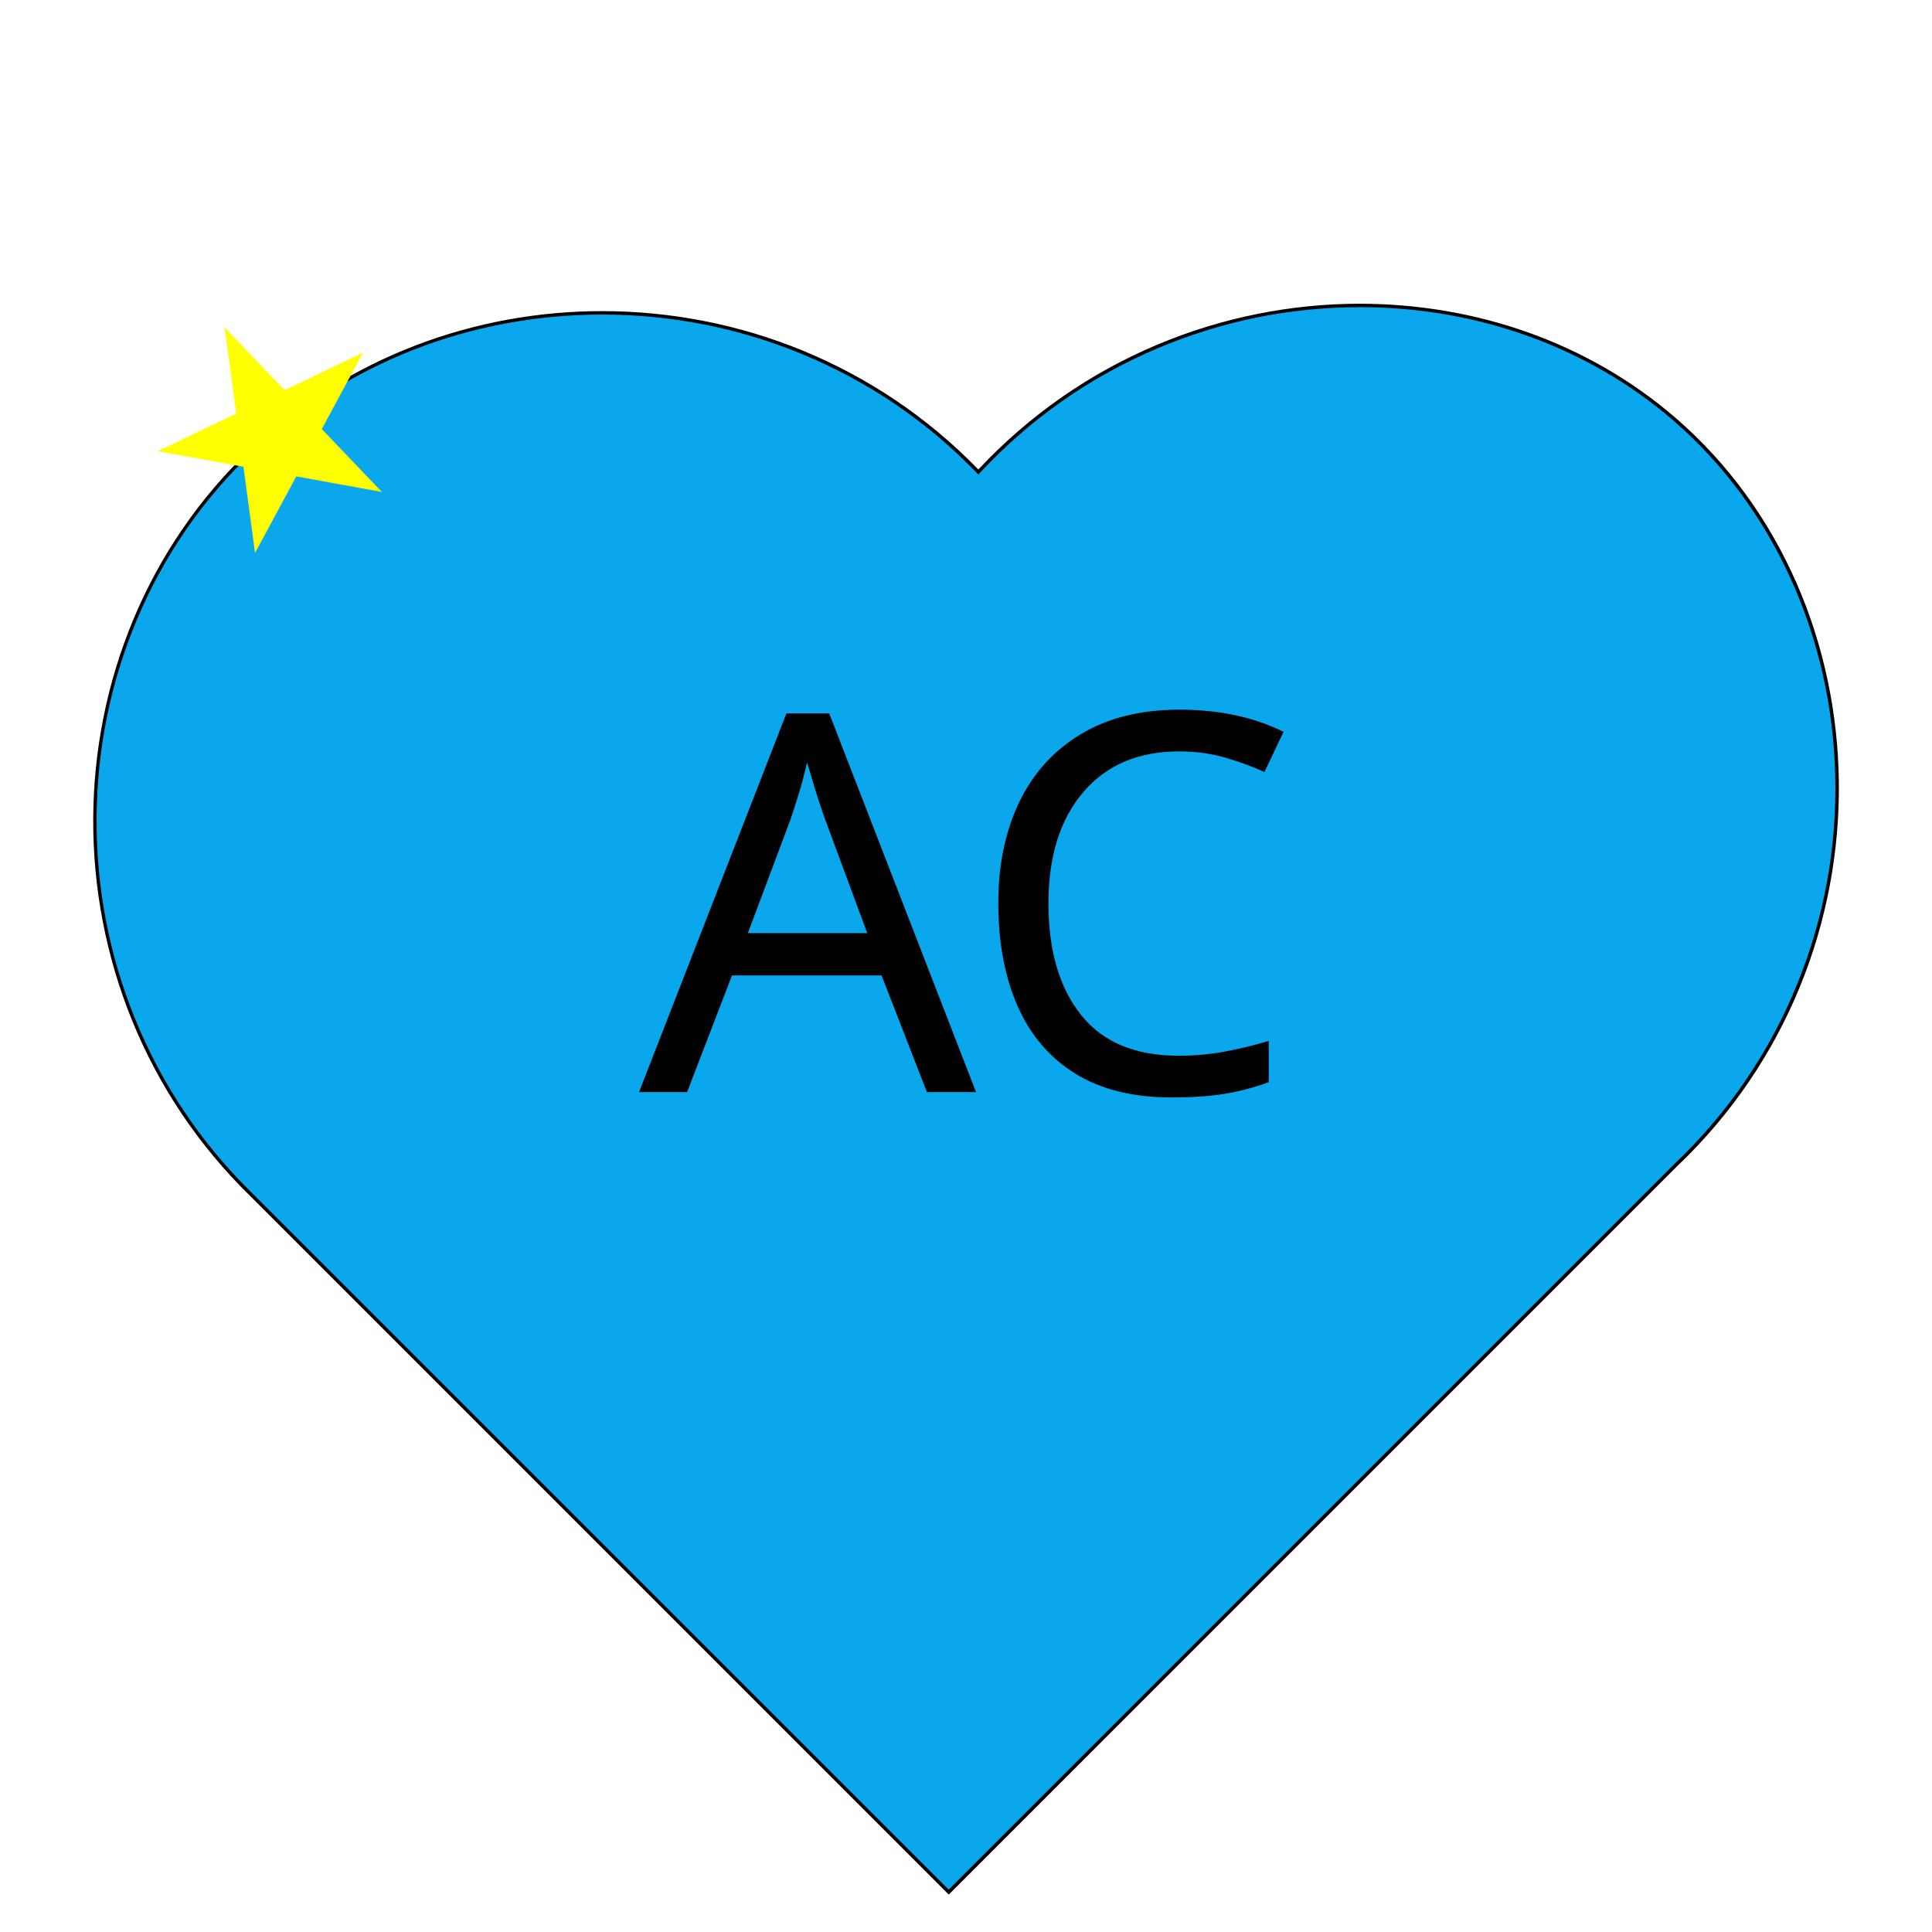
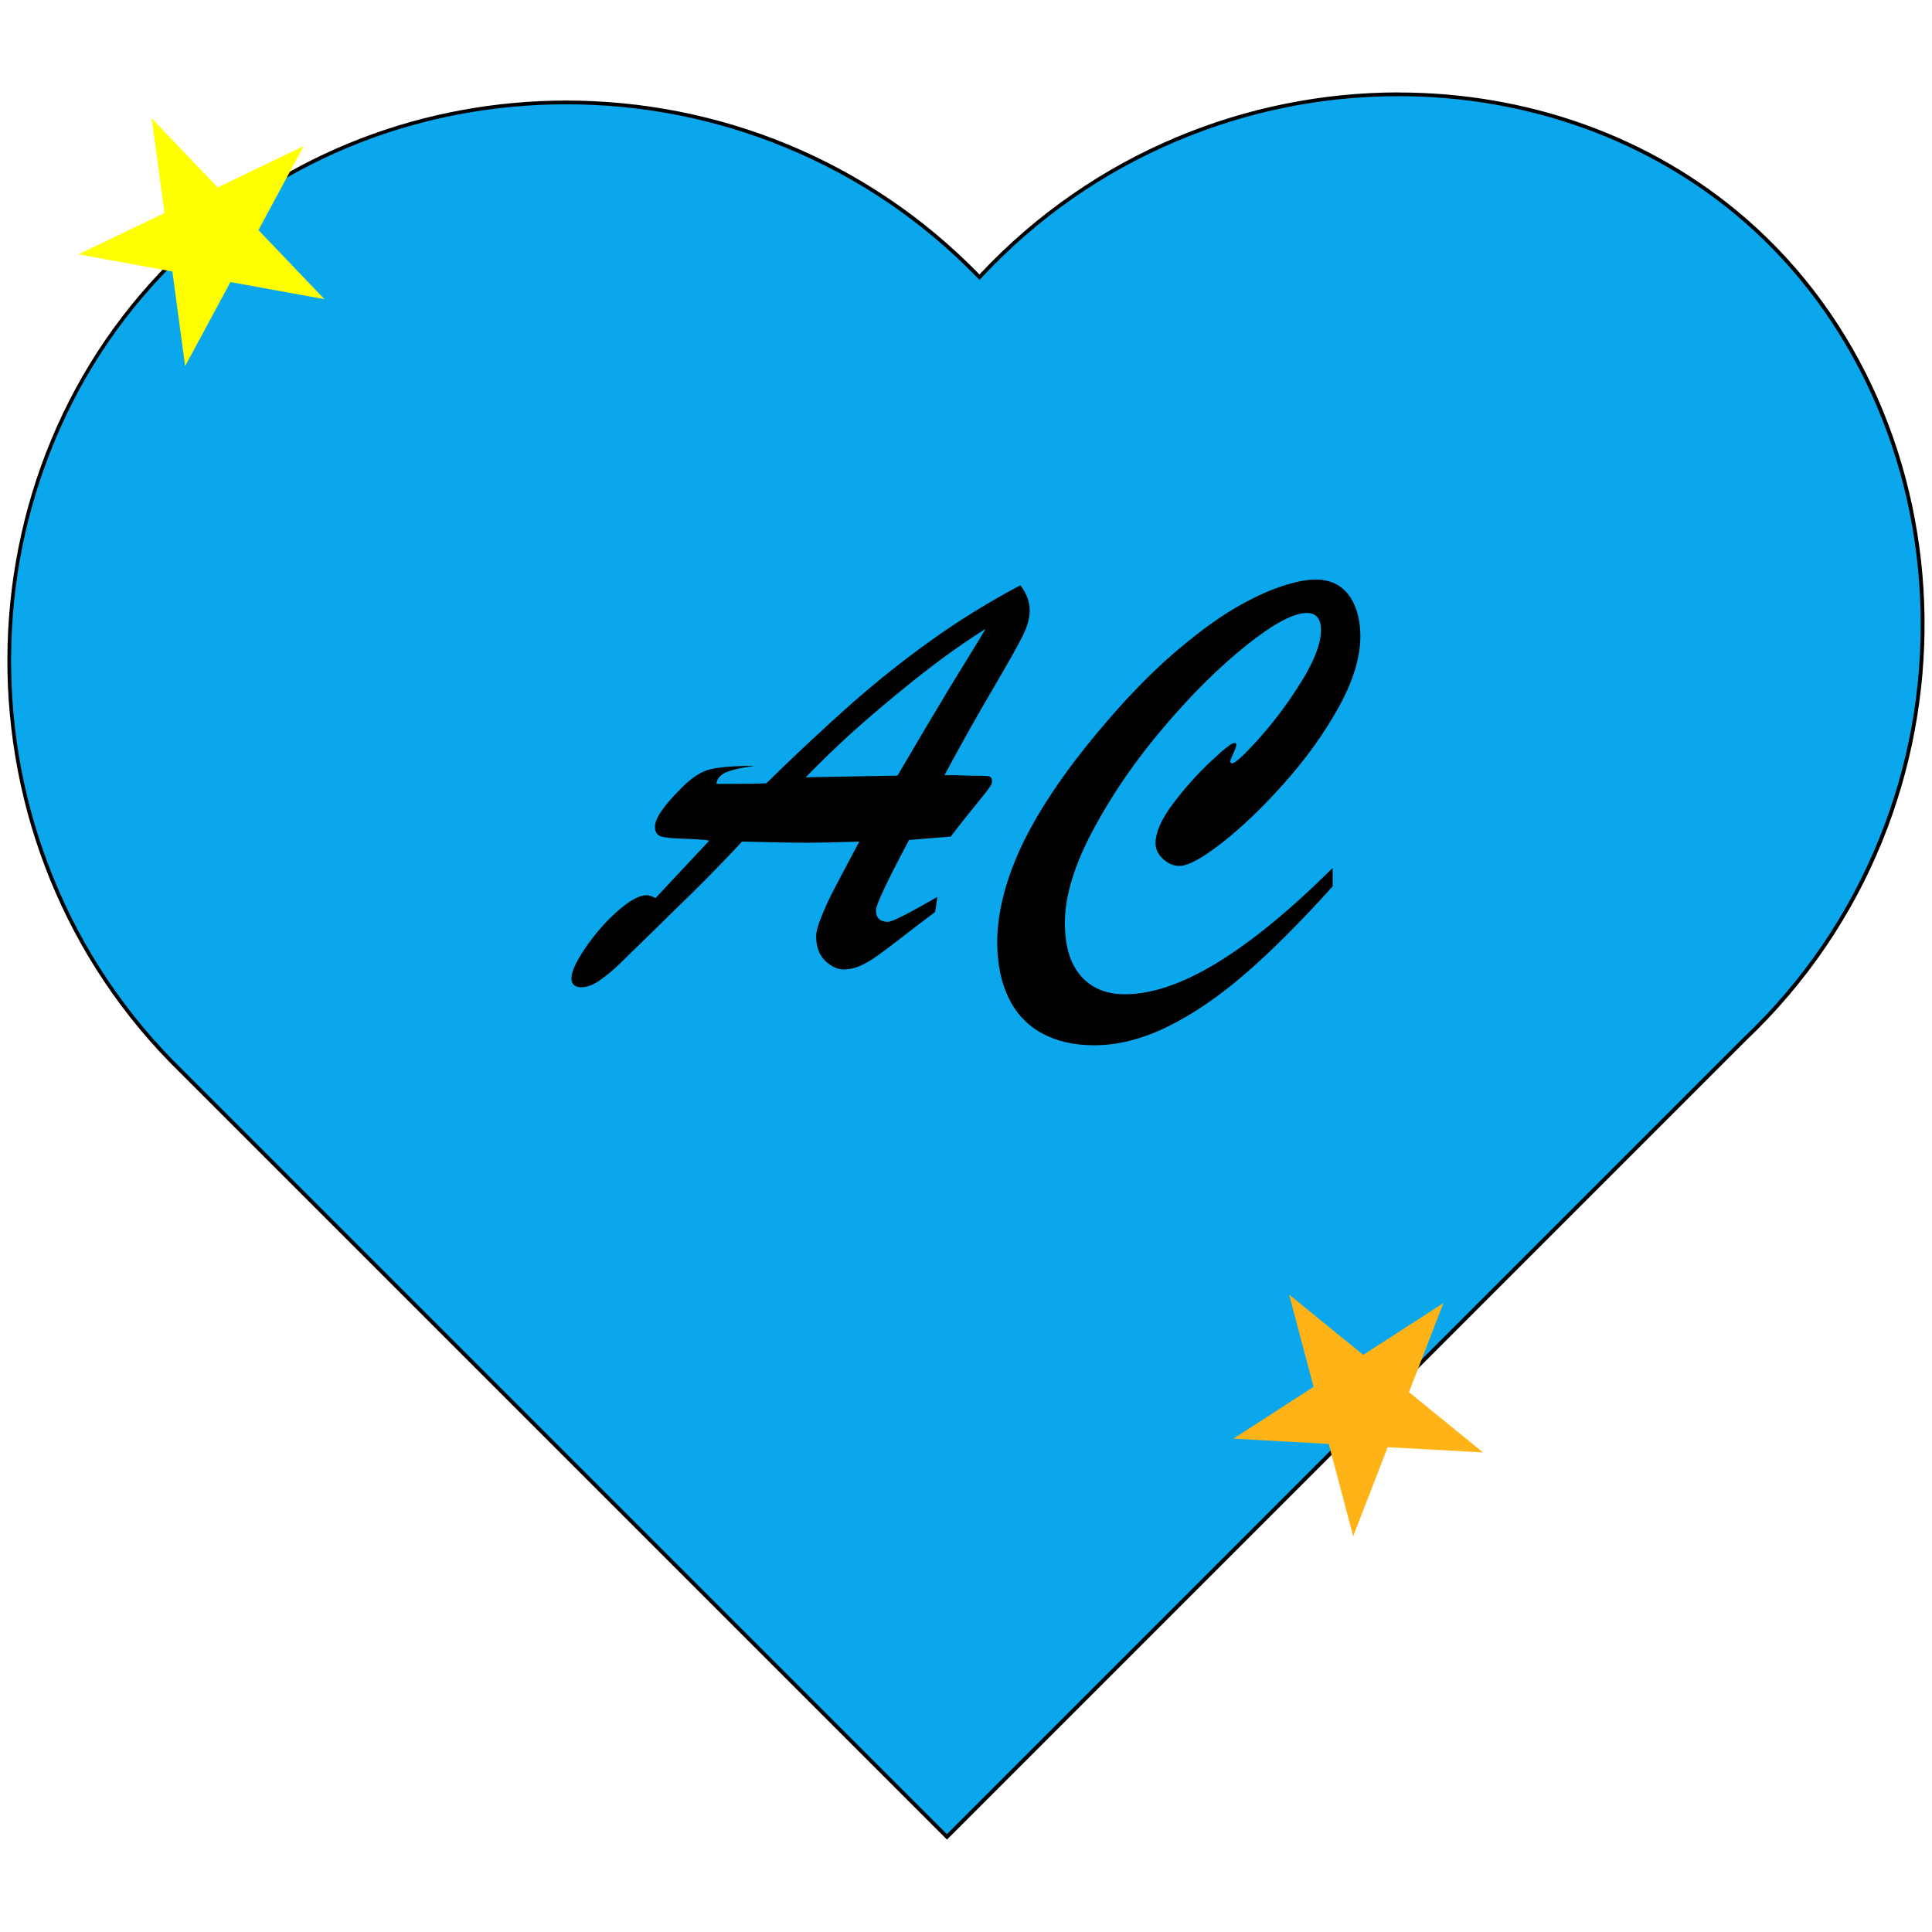
<svg xmlns="http://www.w3.org/2000/svg" version="1.1" width="512" height="512">
-   <svg id="SvgjsSvg1008" version="1.1" viewBox="0 0 512 512">
+   <svg id="SvgjsSvg1074" version="1.1" viewBox="0 0 512 512">
    <defs>
      <style>
      .st0 {
-         font-family: BrushScriptMT, 'Brush Script MT';
-         font-size: 140px;
+         isolation: isolate;
      }

      .st1 {
-         fill: url(#Summer);
+         fill: #ff0;
      }

      .st2 {
-         fill: #ff0;
+         stroke: #000;
+         stroke-miterlimit: 10;
+         stroke-width: .85px;
      }

-       .st3 {
-         stroke: #000;
-         stroke-miterlimit: 10;
-         stroke-width: .77px;
+       .st2, .st3 {
+         fill: #0aa7ed;
      }

-       .st3, .st4 {
-         fill: #0aa7ed;
+       .st4 {
+         fill: #ffb317;
      }
    </style>
-       <radialGradient id="SvgjsRadialGradient1007" cx="350.65" cy="399.73" fx="377.87" fy="387.98" r="29.65" gradientUnits="userSpaceOnUse">
-         <stop offset="0" stop-color="#fff" />
-         <stop offset=".09" stop-color="#ffecd8" />
-         <stop offset=".21" stop-color="#ffd4a7" />
-         <stop offset=".33" stop-color="#ffc07d" />
-         <stop offset=".46" stop-color="#ffb05a" />
-         <stop offset=".59" stop-color="#ffa340" />
-         <stop offset=".72" stop-color="#ff9a2d" />
-         <stop offset=".86" stop-color="#ff9421" />
-         <stop offset="1" stop-color="#ff931e" />
-       </radialGradient>
    </defs>
    <g>
-       <path class="st4" d="M66.84,316.85c-27.16-26.43-41.97-62.03-41.69-100.25.27-37.08,15.46-72.56,41.68-97.34,24.8-23.44,57.74-36.35,92.73-36.35,37.88,0,73.18,14.86,99.38,41.84l.33.34.33-.35c26.05-27.83,62.79-43.79,100.8-43.79,31.33,0,60.97,10.74,83.46,30.25,26.47,22.96,42.13,57.42,42.95,94.56.86,38.91-14.8,76.54-42.96,103.23l-192.43,192.43-184.58-184.57Z" />
-       <path d="M360.4,81.4c31.22,0,60.76,10.7,83.17,30.14,26.38,22.87,41.97,57.22,42.79,94.23.42,18.85-2.92,37.22-9.93,54.63-7.37,18.32-18.44,34.56-32.92,48.28l-64.25,64.25-127.85,127.85-184.26-184.26c-13.69-13.32-24.26-29.02-31.41-46.67-6.86-16.93-10.27-34.85-10.14-53.25.13-18.16,3.71-35.74,10.63-52.26,7.16-17.08,17.56-32.14,30.91-44.75,24.72-23.36,57.54-36.22,92.43-36.23,18.26,0,36.04,3.5,52.84,10.41,17.46,7.18,33.01,17.71,46.2,31.29l.67.69.65-.7c13.32-14.23,29.11-25.26,46.95-32.79,17.05-7.2,35.06-10.85,53.52-10.85M360.4,80.49c-36.38,0-73.57,14.48-101.13,43.93-27.23-28.03-63.58-41.98-99.7-41.97-33.78,0-67.36,12.2-93.04,36.48-55.21,52.18-56.33,143.45,0,198.25l184.9,184.9c64.25-64.25,128.5-128.5,192.75-192.75,59.28-56.18,55.74-150.14,0-198.47-23.23-20.14-53.21-30.36-83.76-30.36h0Z" />
+       <path class="st3" d="M48.24,284.08C18.41,255.05,2.15,215.95,2.45,173.98c.3-40.72,16.98-79.69,45.78-106.9,27.24-25.74,63.41-39.92,101.84-39.92,41.6,0,80.37,16.32,109.14,45.95l.36.37.36-.38c28.61-30.56,68.96-48.09,110.7-48.09,34.41,0,66.96,11.8,91.66,33.22,29.07,25.22,46.27,63.06,47.17,103.85.94,42.73-16.25,84.06-47.18,113.37l-211.34,211.34L48.24,284.08h0Z" />
+       <path d="M370.64,25.49c34.29,0,66.73,11.75,91.34,33.1,28.97,25.12,46.09,62.84,46.99,103.49.46,20.7-3.21,40.88-10.91,60-8.09,20.12-20.25,37.96-36.15,53.02l-70.56,70.56-140.41,140.41L48.58,283.71c-15.04-14.63-26.64-31.87-34.5-51.26-7.53-18.59-11.28-38.27-11.14-58.48.14-19.94,4.07-39.25,11.67-57.39,7.86-18.76,19.29-35.3,33.95-49.15,27.15-25.66,63.19-39.78,101.51-39.79,20.05,0,39.58,3.84,58.03,11.43,19.18,7.89,36.25,19.45,50.74,34.36l.74.76.71-.77c14.63-15.63,31.97-27.74,51.56-36.01,18.73-7.91,38.5-11.92,58.78-11.92M370.64,24.49c-39.95,0-80.8,15.9-111.07,48.25-29.91-30.78-69.83-46.1-109.5-46.09-37.1,0-73.98,13.4-102.18,40.06-60.63,57.31-61.86,157.55,0,217.73l203.07,203.07c70.56-70.56,141.13-141.13,211.69-211.69,65.1-61.7,61.22-164.89,0-217.97-25.51-22.12-58.44-33.34-91.99-33.34h-.02Z" />
    </g>
-     <path class="st3" d="M195.35,324.24" />
-     <text class="st0" transform="translate(169.35 289.43)">
-       <tspan x="0" y="0">AC</tspan>
-     </text>
-     <polygon class="st2" points="59.52 86.75 75.44 103.41 96.21 93.43 85.28 113.71 101.2 130.38 78.52 126.25 67.59 146.54 64.51 123.7 41.84 119.57 62.61 109.59 59.52 86.75" />
-     <polygon class="st1" points="371.22 372.62 362.9 394.11 380.77 408.66 357.76 407.4 349.44 428.89 343.54 406.61 320.53 405.34 339.89 392.84 333.98 370.57 351.86 385.12 371.22 372.62" />
+     <path class="st2" d="M189.38,292.19" />
+     <g class="st0">
+       <g class="st0">
+         <path d="M227.72,223.03c-6.01.2-10.41.3-13.21.3-4.31,0-10.26-.1-17.87-.3-1.6,1.75-3.55,3.82-5.86,6.19-2.3,2.38-4.48,4.58-6.53,6.61-2.05,2.03-3.82,3.75-5.29,5.18-1.48,1.43-2.69,2.62-3.64,3.57-5.56,5.41-9.17,8.93-10.85,10.59-1.68,1.65-3.44,3.14-5.29,4.47-1.85,1.33-3.55,1.99-5.11,1.99-1.75,0-2.63-.8-2.63-2.4,0-1.75,1.25-4.46,3.75-8.11,2.5-3.65,5.33-6.88,8.48-9.68,3.15-2.8,5.73-4.2,7.73-4.2.55,0,1.33.25,2.33.75l14.26-15.24c-1.8-.25-4.15-.41-7.06-.49-2.9-.08-4.86-.29-5.86-.64-1-.35-1.5-1.2-1.5-2.55,0-2.15,2.3-5.53,6.91-10.13,2.5-2.55,4.85-4.18,7.06-4.88,2.2-.7,6.41-1.08,12.61-1.13-3.65.5-6.24,1.09-7.77,1.76-1.53.68-2.36,1.69-2.52,3.04h4.02c1.23,0,2.83-.01,4.8-.04,1.98-.02,3.44-.06,4.39-.11,8.21-8.01,15.67-14.98,22.37-20.91,6.71-5.93,13.78-11.56,21.21-16.89,7.43-5.33,15.35-10.22,23.76-14.68,1.65,2.15,2.48,4.4,2.48,6.76,0,1.95-.64,4.2-1.91,6.76-1.28,2.55-3.98,7.35-8.11,14.38-4.13,7.03-8.32,14.5-12.57,22.41,1.4,0,2.56.01,3.49.04.93.03,1.91.06,2.96.11,2.85,0,4.59.05,5.22.15.63.1.94.6.94,1.5,0,.4-.39,1.11-1.16,2.14-.78,1.03-2.14,2.73-4.09,5.11-1.95,2.38-3.85,4.79-5.71,7.24l-11.04.9c-5.86,11.01-8.78,17.22-8.78,18.62,0,2.05,1.08,3.08,3.23,3.08,1.05,0,5.41-2.2,13.06-6.61l-.6,3.98c-4.1,3.1-7.3,5.54-9.57,7.32-2.28,1.78-4.25,3.25-5.93,4.43-1.68,1.18-3.2,2.05-4.58,2.63-1.38.57-2.77.86-4.17.86-1.65,0-3.28-.76-4.88-2.29-1.6-1.53-2.4-3.69-2.4-6.49,0-1.15.42-2.79,1.28-4.92.85-2.13,1.76-4.17,2.74-6.12s3.44-6.63,7.4-14.04ZM213.53,205.99l24.32-.45c2.85-4.85,5.17-8.78,6.94-11.79,1.78-3,3.73-6.27,5.86-9.8,2.13-3.53,3.95-6.52,5.48-8.97,1.53-2.45,3.22-5.23,5.07-8.33-3.6,2.25-7.28,4.76-11.04,7.51-3.75,2.75-7.98,6.07-12.69,9.95-4.71,3.88-8.88,7.48-12.54,10.81-3.65,3.33-7.46,7.02-11.41,11.07Z" />
+         <path d="M353.17,230.01v4.88c-8.41,9.36-16.13,17.08-23.16,23.16-7.03,6.08-13.9,10.76-20.61,14.04-6.71,3.28-13.19,4.92-19.44,4.92-5.41,0-10.05-1.08-13.93-3.23-3.88-2.15-6.81-5.29-8.78-9.42-1.98-4.13-2.97-9.02-2.97-14.68,0-4.45.71-9.17,2.14-14.15,1.43-4.98,3.49-10.01,6.19-15.09,2.7-5.08,6.02-10.32,9.95-15.73,3.93-5.41,8.55-11.09,13.85-17.04,5.51-6.16,10.94-11.47,16.29-15.95,5.36-4.48,10.21-8,14.56-10.55s8.4-4.45,12.12-5.71c3.73-1.25,6.82-1.88,9.27-1.88s4.63.6,6.38,1.8c1.75,1.2,3.1,2.95,4.05,5.26.95,2.3,1.43,4.96,1.43,7.96,0,5.66-1.93,11.95-5.78,18.88-3.85,6.93-8.66,13.63-14.41,20.08-5.76,6.46-11.25,11.72-16.48,15.8-5.23,4.08-9,6.12-11.3,6.12-1.55,0-2.99-.61-4.32-1.84-1.33-1.23-1.99-2.61-1.99-4.17,0-2.85,1.51-6.31,4.54-10.36,3.03-4.05,6.33-7.77,9.91-11.15,3.58-3.38,5.72-5.07,6.42-5.07.35,0,.53.15.53.45,0,.45-.26,1.23-.79,2.33-.53,1.1-.79,1.78-.79,2.03,0,.4.15.6.45.6.85,0,3.3-2.28,7.36-6.83,4.05-4.55,7.77-9.57,11.15-15.05s5.07-9.97,5.07-13.48c0-1.45-.31-2.56-.94-3.34-.63-.78-1.56-1.16-2.82-1.16-3.5,0-8.82,2.84-15.95,8.52-7.13,5.68-14.44,12.91-21.92,21.7-7.48,8.78-13.73,17.86-18.73,27.21-5.01,9.36-7.51,17.59-7.51,24.7,0,4.1.61,7.53,1.84,10.29,1.23,2.75,3.03,4.88,5.41,6.38,2.38,1.5,5.24,2.25,8.6,2.25,7.26,0,15.49-2.83,24.7-8.48,9.21-5.66,19.34-13.99,30.41-25Z" />
+       </g>
+     </g>
+     <polygon class="st1" points="40.2 31.37 57.69 49.66 80.5 38.7 68.49 60.98 85.98 79.28 61.07 74.75 49.06 97.03 45.68 71.95 20.78 67.41 43.59 56.45 40.2 31.37" />
+     <polygon class="st4" points="382.53 345.33 373.39 368.93 393.02 384.91 367.75 383.52 358.61 407.13 352.13 382.66 326.86 381.26 348.12 367.53 341.63 343.08 361.27 359.06 382.53 345.33" />
  </svg>
  <style>@media (prefers-color-scheme: light) { :root { filter: none; } }
@media (prefers-color-scheme: dark) { :root { filter: none; } }
</style>
</svg>
